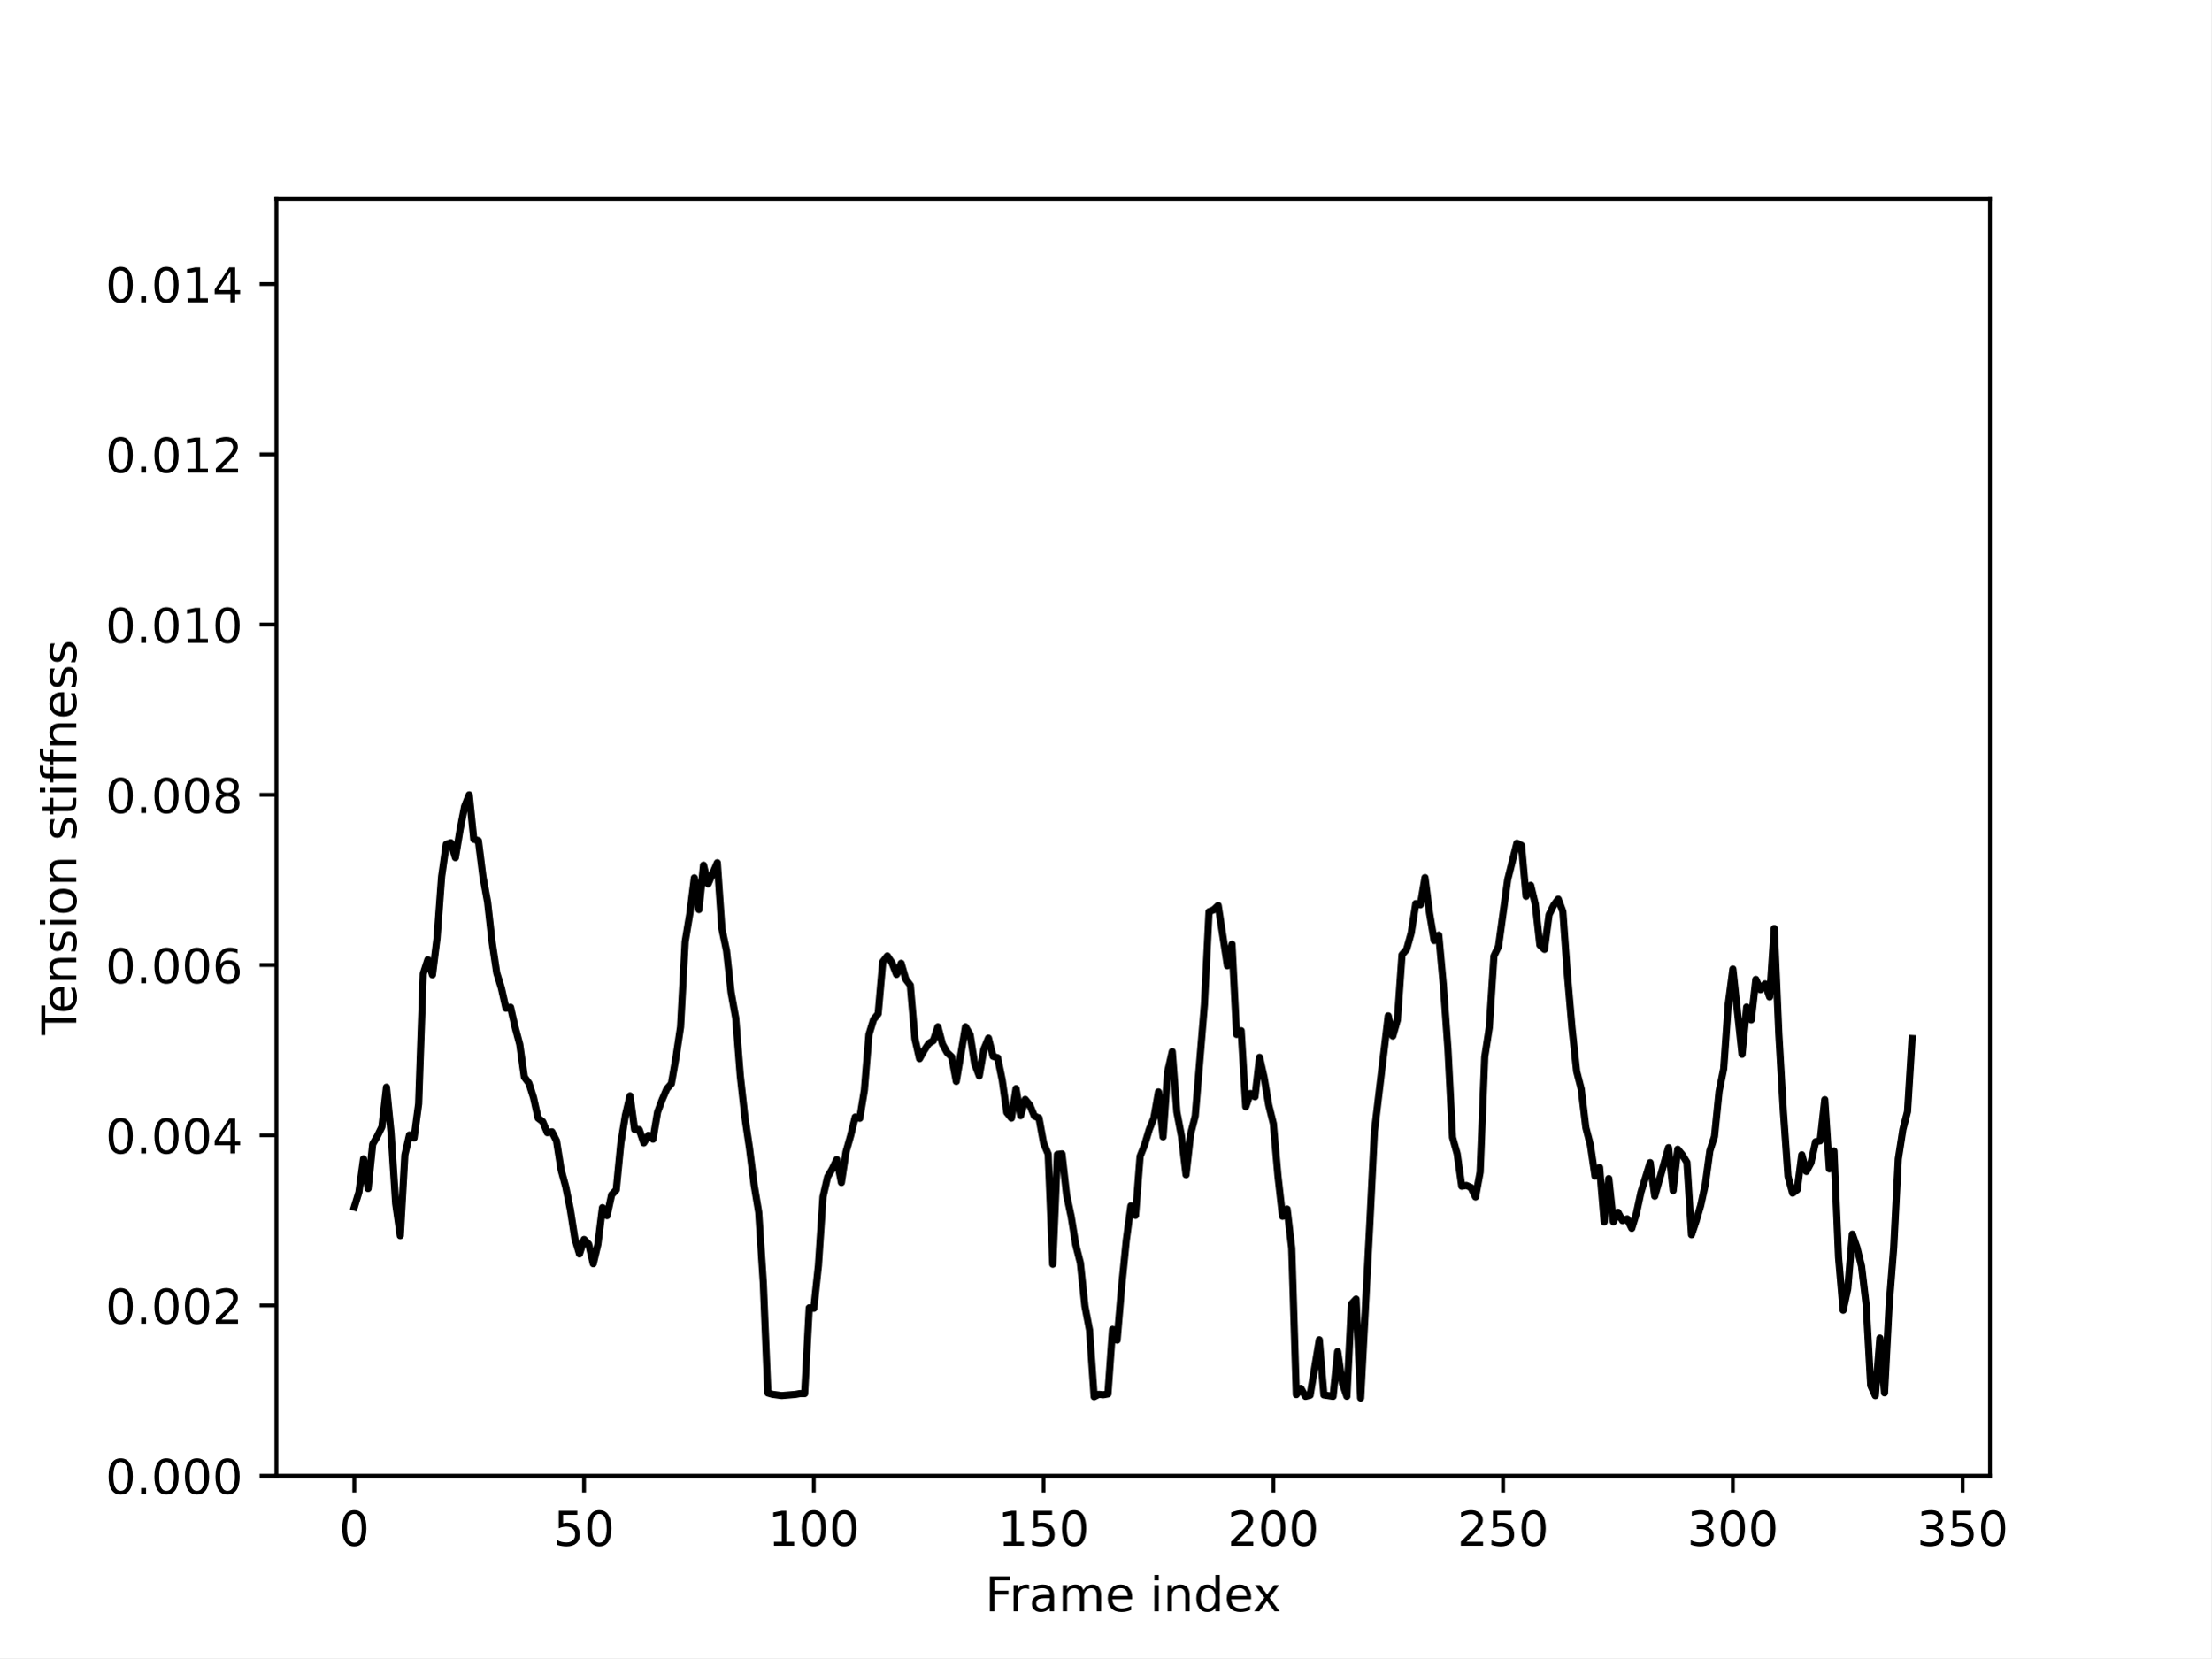
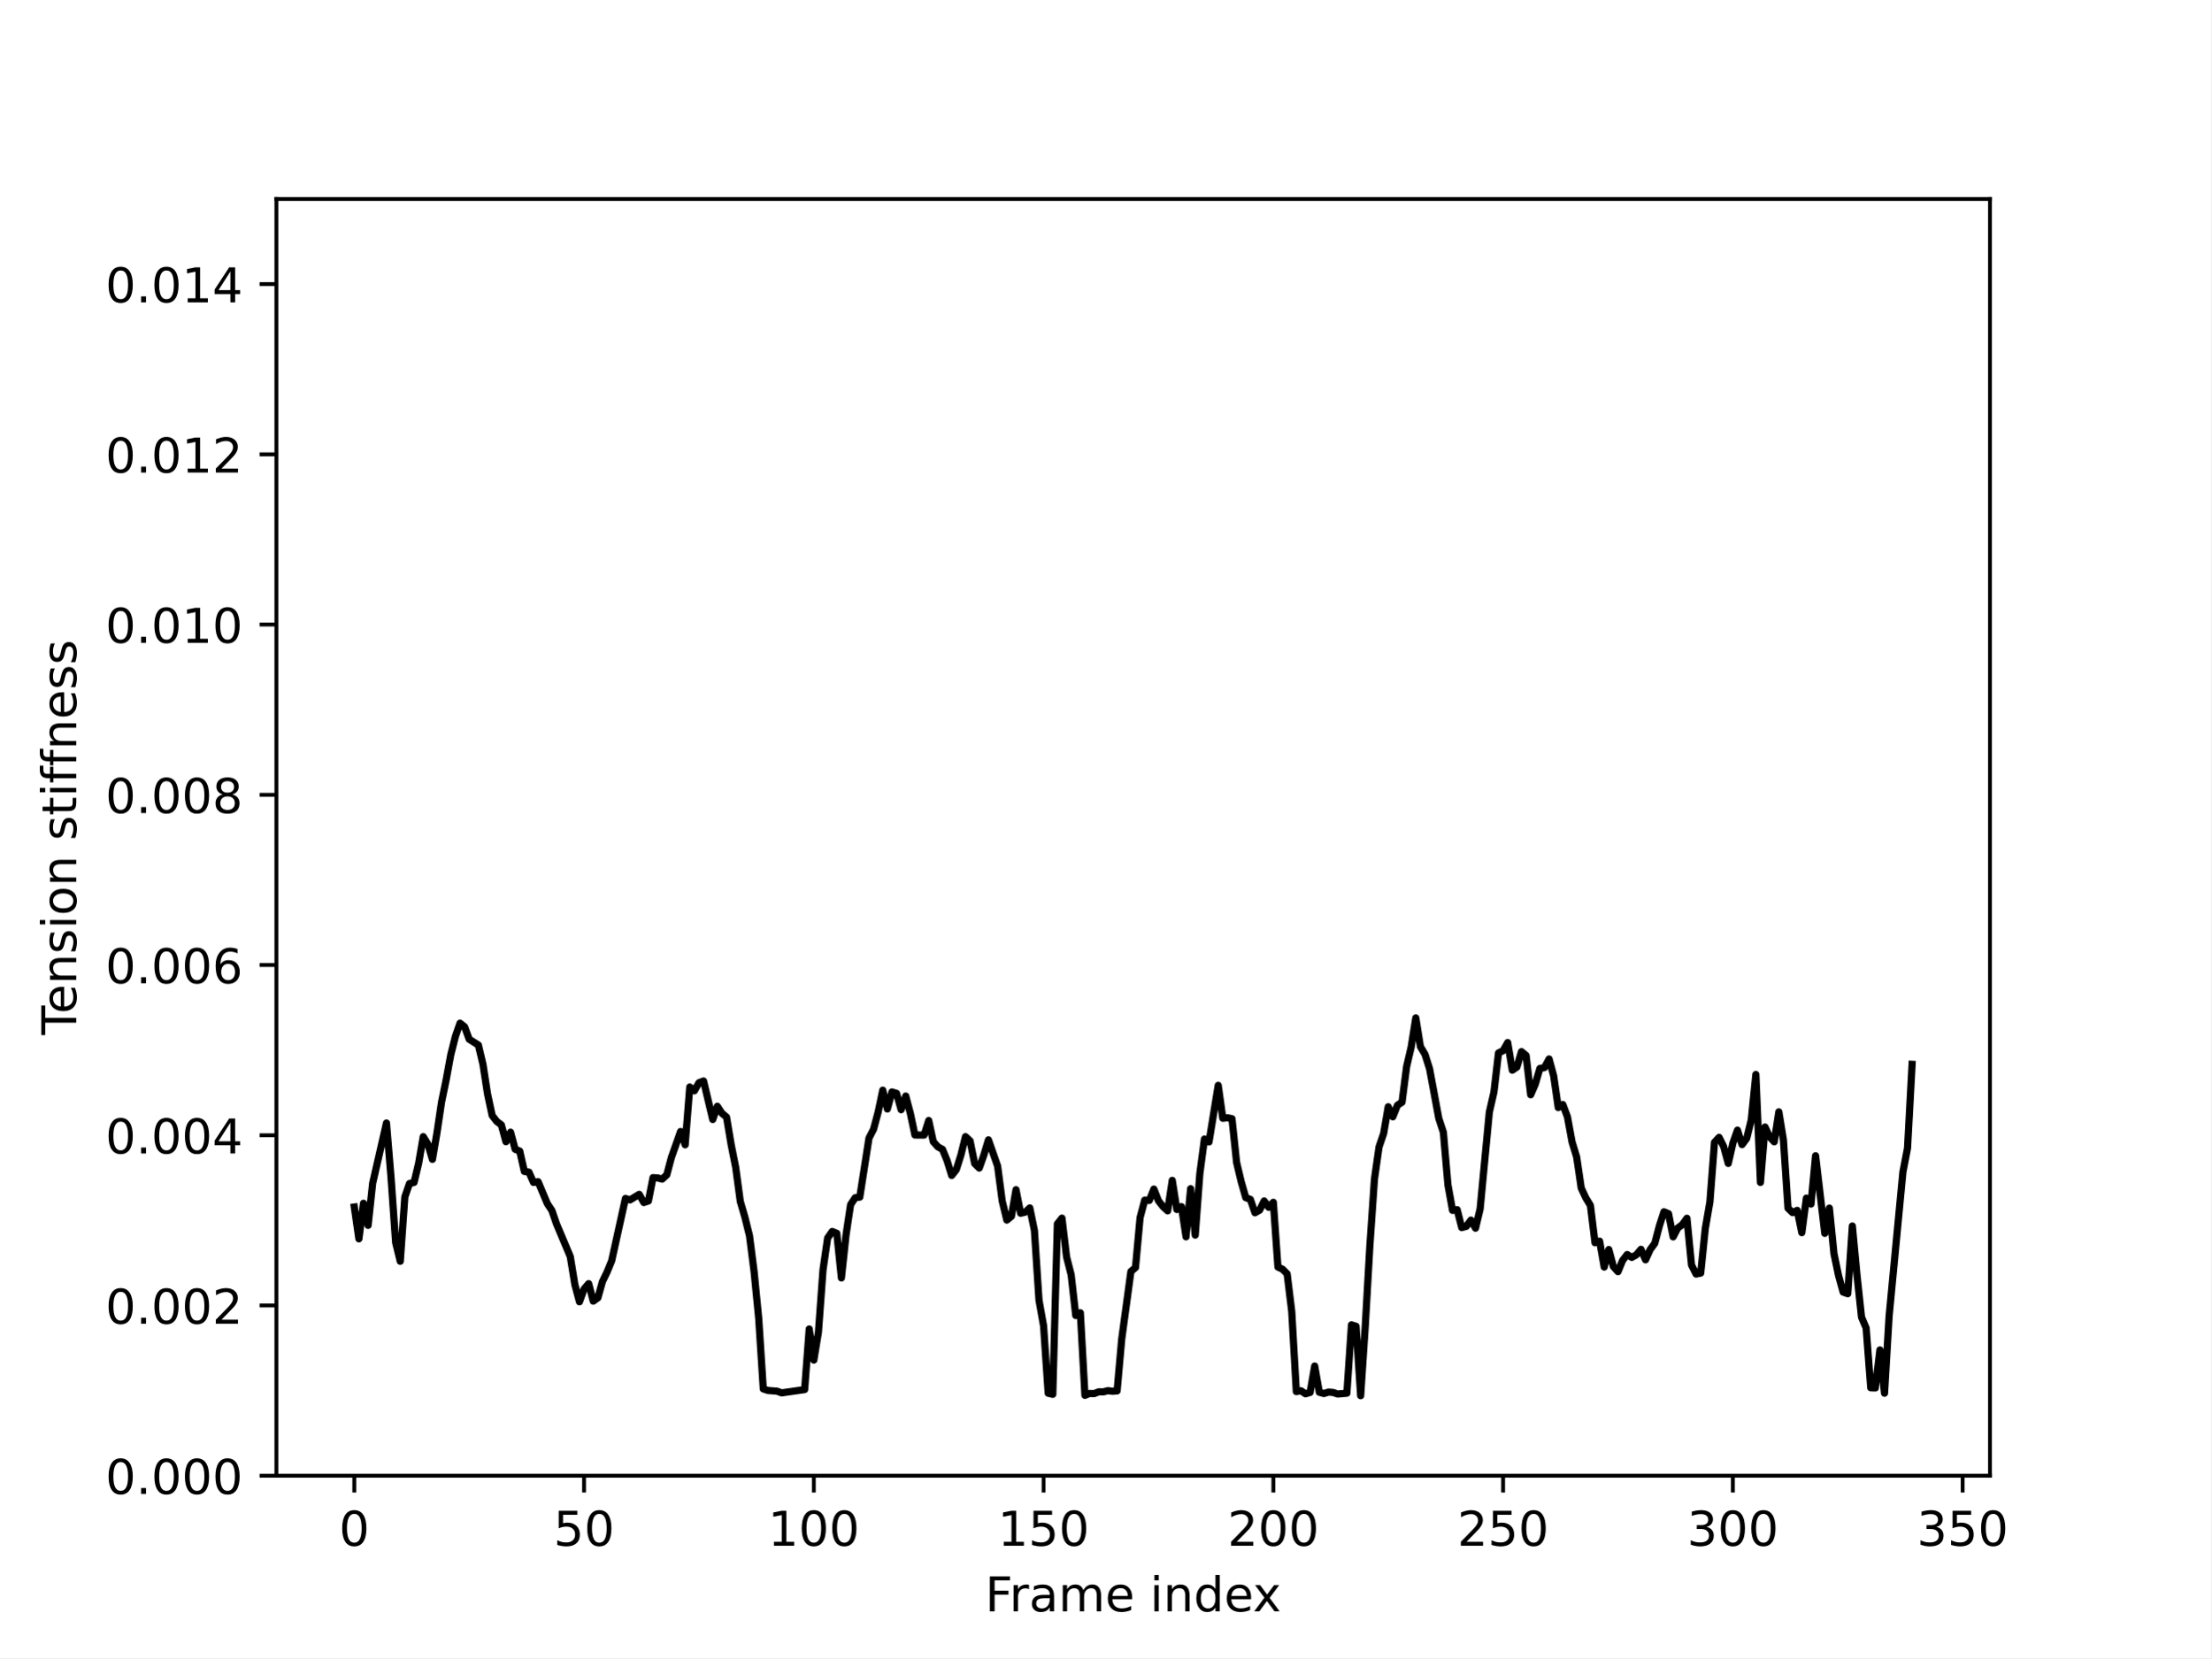
<svg xmlns="http://www.w3.org/2000/svg" xmlns:xlink="http://www.w3.org/1999/xlink" width="460.8pt" height="345.6pt" viewBox="0 0 460.8 345.6" version="1.1">
  <defs>
    <style type="text/css">*{stroke-linejoin: round; stroke-linecap: butt}</style>
  </defs>
  <g id="figure_1">
    <g id="patch_1">
      <path d="M 0 345.6  L 460.8 345.6  L 460.8 0  L 0 0  z " style="fill: #ffffff" />
    </g>
    <g id="axes_1">
      <g id="patch_2">
        <path d="M 57.6 307.584  L 414.72 307.584  L 414.72 41.472  L 57.6 41.472  z " style="fill: #ffffff" />
      </g>
      <g id="matplotlib.axis_1">
        <g id="xtick_1">
          <g id="line2d_1">
            <defs>
-               <path id="mab0a318842" d="M 0 0  L 0 3.5  " style="stroke: #000000; stroke-width: 0.8" />
+               <path id="m00208291cf" d="M 0 0  L 0 3.5  " style="stroke: #000000; stroke-width: 0.8" />
            </defs>
            <g>
-               <use xlink:href="#mab0a318842" x="73.833" y="307.584" style="stroke: #000000; stroke-width: 0.8" />
+               <use xlink:href="#m00208291cf" x="73.833" y="307.584" style="stroke: #000000; stroke-width: 0.8" />
            </g>
          </g>
          <g id="text_1">
            <g transform="translate(70.65148 322.1824) scale(0.1 -0.1)">
              <defs>
                <path id="DejaVuSans-30" d="M 2034 4250  Q 1547 4250 1301 3770  Q 1056 3291 1056 2328  Q 1056 1369 1301 889  Q 1547 409 2034 409  Q 2525 409 2770 889  Q 3016 1369 3016 2328  Q 3016 3291 2770 3770  Q 2525 4250 2034 4250  z M 2034 4750  Q 2819 4750 3233 4129  Q 3647 3509 3647 2328  Q 3647 1150 3233 529  Q 2819 -91 2034 -91  Q 1250 -91 836 529  Q 422 1150 422 2328  Q 422 3509 836 4129  Q 1250 4750 2034 4750  z " transform="scale(0.015625)" />
              </defs>
              <use xlink:href="#DejaVuSans-30" />
            </g>
          </g>
        </g>
        <g id="xtick_2">
          <g id="line2d_2">
            <g>
-               <use xlink:href="#mab0a318842" x="121.717" y="307.584" style="stroke: #000000; stroke-width: 0.8" />
+               <use xlink:href="#m00208291cf" x="121.717" y="307.584" style="stroke: #000000; stroke-width: 0.8" />
            </g>
          </g>
          <g id="text_2">
            <g transform="translate(115.3544 322.1824) scale(0.1 -0.1)">
              <defs>
                <path id="DejaVuSans-35" d="M 691 4666  L 3169 4666  L 3169 4134  L 1269 4134  L 1269 2991  Q 1406 3038 1543 3061  Q 1681 3084 1819 3084  Q 2600 3084 3056 2656  Q 3513 2228 3513 1497  Q 3513 744 3044 326  Q 2575 -91 1722 -91  Q 1428 -91 1123 -41  Q 819 9 494 109  L 494 744  Q 775 591 1075 516  Q 1375 441 1709 441  Q 2250 441 2565 725  Q 2881 1009 2881 1497  Q 2881 1984 2565 2268  Q 2250 2553 1709 2553  Q 1456 2553 1204 2497  Q 953 2441 691 2322  L 691 4666  z " transform="scale(0.015625)" />
              </defs>
              <use xlink:href="#DejaVuSans-35" />
              <use xlink:href="#DejaVuSans-30" x="63.623" />
            </g>
          </g>
        </g>
        <g id="xtick_3">
          <g id="line2d_3">
            <g>
-               <use xlink:href="#mab0a318842" x="169.601" y="307.584" style="stroke: #000000; stroke-width: 0.8" />
+               <use xlink:href="#m00208291cf" x="169.601" y="307.584" style="stroke: #000000; stroke-width: 0.8" />
            </g>
          </g>
          <g id="text_3">
            <g transform="translate(160.0573 322.1824) scale(0.1 -0.1)">
              <defs>
                <path id="DejaVuSans-31" d="M 794 531  L 1825 531  L 1825 4091  L 703 3866  L 703 4441  L 1819 4666  L 2450 4666  L 2450 531  L 3481 531  L 3481 0  L 794 0  L 794 531  z " transform="scale(0.015625)" />
              </defs>
              <use xlink:href="#DejaVuSans-31" />
              <use xlink:href="#DejaVuSans-30" x="63.623" />
              <use xlink:href="#DejaVuSans-30" x="127.246" />
            </g>
          </g>
        </g>
        <g id="xtick_4">
          <g id="line2d_4">
            <g>
-               <use xlink:href="#mab0a318842" x="217.485" y="307.584" style="stroke: #000000; stroke-width: 0.8" />
+               <use xlink:href="#m00208291cf" x="217.485" y="307.584" style="stroke: #000000; stroke-width: 0.8" />
            </g>
          </g>
          <g id="text_4">
            <g transform="translate(207.9414 322.1824) scale(0.1 -0.1)">
              <use xlink:href="#DejaVuSans-31" />
              <use xlink:href="#DejaVuSans-35" x="63.623" />
              <use xlink:href="#DejaVuSans-30" x="127.246" />
            </g>
          </g>
        </g>
        <g id="xtick_5">
          <g id="line2d_5">
            <g>
-               <use xlink:href="#mab0a318842" x="265.369" y="307.584" style="stroke: #000000; stroke-width: 0.8" />
+               <use xlink:href="#m00208291cf" x="265.369" y="307.584" style="stroke: #000000; stroke-width: 0.8" />
            </g>
          </g>
          <g id="text_5">
            <g transform="translate(255.8256 322.1824) scale(0.1 -0.1)">
              <defs>
                <path id="DejaVuSans-32" d="M 1228 531  L 3431 531  L 3431 0  L 469 0  L 469 531  Q 828 903 1448 1529  Q 2069 2156 2228 2338  Q 2531 2678 2651 2914  Q 2772 3150 2772 3378  Q 2772 3750 2511 3984  Q 2250 4219 1831 4219  Q 1534 4219 1204 4116  Q 875 4013 500 3803  L 500 4441  Q 881 4594 1212 4672  Q 1544 4750 1819 4750  Q 2544 4750 2975 4387  Q 3406 4025 3406 3419  Q 3406 3131 3298 2873  Q 3191 2616 2906 2266  Q 2828 2175 2409 1742  Q 1991 1309 1228 531  z " transform="scale(0.015625)" />
              </defs>
              <use xlink:href="#DejaVuSans-32" />
              <use xlink:href="#DejaVuSans-30" x="63.623" />
              <use xlink:href="#DejaVuSans-30" x="127.246" />
            </g>
          </g>
        </g>
        <g id="xtick_6">
          <g id="line2d_6">
            <g>
-               <use xlink:href="#mab0a318842" x="313.253" y="307.584" style="stroke: #000000; stroke-width: 0.8" />
+               <use xlink:href="#m00208291cf" x="313.253" y="307.584" style="stroke: #000000; stroke-width: 0.8" />
            </g>
          </g>
          <g id="text_6">
            <g transform="translate(303.7097 322.1824) scale(0.1 -0.1)">
              <use xlink:href="#DejaVuSans-32" />
              <use xlink:href="#DejaVuSans-35" x="63.623" />
              <use xlink:href="#DejaVuSans-30" x="127.246" />
            </g>
          </g>
        </g>
        <g id="xtick_7">
          <g id="line2d_7">
            <g>
-               <use xlink:href="#mab0a318842" x="361.138" y="307.584" style="stroke: #000000; stroke-width: 0.8" />
+               <use xlink:href="#m00208291cf" x="361.138" y="307.584" style="stroke: #000000; stroke-width: 0.8" />
            </g>
          </g>
          <g id="text_7">
            <g transform="translate(351.5939 322.1824) scale(0.1 -0.1)">
              <defs>
                <path id="DejaVuSans-33" d="M 2597 2516  Q 3050 2419 3304 2112  Q 3559 1806 3559 1356  Q 3559 666 3084 287  Q 2609 -91 1734 -91  Q 1441 -91 1130 -33  Q 819 25 488 141  L 488 750  Q 750 597 1062 519  Q 1375 441 1716 441  Q 2309 441 2620 675  Q 2931 909 2931 1356  Q 2931 1769 2642 2001  Q 2353 2234 1838 2234  L 1294 2234  L 1294 2753  L 1863 2753  Q 2328 2753 2575 2939  Q 2822 3125 2822 3475  Q 2822 3834 2567 4026  Q 2313 4219 1838 4219  Q 1578 4219 1281 4162  Q 984 4106 628 3988  L 628 4550  Q 988 4650 1302 4700  Q 1616 4750 1894 4750  Q 2613 4750 3031 4423  Q 3450 4097 3450 3541  Q 3450 3153 3228 2886  Q 3006 2619 2597 2516  z " transform="scale(0.015625)" />
              </defs>
              <use xlink:href="#DejaVuSans-33" />
              <use xlink:href="#DejaVuSans-30" x="63.623" />
              <use xlink:href="#DejaVuSans-30" x="127.246" />
            </g>
          </g>
        </g>
        <g id="xtick_8">
          <g id="line2d_8">
            <g>
-               <use xlink:href="#mab0a318842" x="409.022" y="307.584" style="stroke: #000000; stroke-width: 0.8" />
+               <use xlink:href="#m00208291cf" x="409.022" y="307.584" style="stroke: #000000; stroke-width: 0.8" />
            </g>
          </g>
          <g id="text_8">
            <g transform="translate(399.478 322.1824) scale(0.1 -0.1)">
              <use xlink:href="#DejaVuSans-33" />
              <use xlink:href="#DejaVuSans-35" x="63.623" />
              <use xlink:href="#DejaVuSans-30" x="127.246" />
            </g>
          </g>
        </g>
        <g id="text_9">
          <g transform="translate(205.3108 335.8606) scale(0.1 -0.1)">
            <defs>
              <path id="DejaVuSans-46" d="M 628 4666  L 3309 4666  L 3309 4134  L 1259 4134  L 1259 2759  L 3109 2759  L 3109 2228  L 1259 2228  L 1259 0  L 628 0  L 628 4666  z " transform="scale(0.015625)" />
              <path id="DejaVuSans-72" d="M 2631 2963  Q 2534 3019 2420 3045  Q 2306 3072 2169 3072  Q 1681 3072 1420 2755  Q 1159 2438 1159 1844  L 1159 0  L 581 0  L 581 3500  L 1159 3500  L 1159 2956  Q 1341 3275 1631 3429  Q 1922 3584 2338 3584  Q 2397 3584 2469 3576  Q 2541 3569 2628 3553  L 2631 2963  z " transform="scale(0.015625)" />
              <path id="DejaVuSans-61" d="M 2194 1759  Q 1497 1759 1228 1600  Q 959 1441 959 1056  Q 959 750 1161 570  Q 1363 391 1709 391  Q 2188 391 2477 730  Q 2766 1069 2766 1631  L 2766 1759  L 2194 1759  z M 3341 1997  L 3341 0  L 2766 0  L 2766 531  Q 2569 213 2275 61  Q 1981 -91 1556 -91  Q 1019 -91 701 211  Q 384 513 384 1019  Q 384 1609 779 1909  Q 1175 2209 1959 2209  L 2766 2209  L 2766 2266  Q 2766 2663 2505 2880  Q 2244 3097 1772 3097  Q 1472 3097 1187 3025  Q 903 2953 641 2809  L 641 3341  Q 956 3463 1253 3523  Q 1550 3584 1831 3584  Q 2591 3584 2966 3190  Q 3341 2797 3341 1997  z " transform="scale(0.015625)" />
              <path id="DejaVuSans-6d" d="M 3328 2828  Q 3544 3216 3844 3400  Q 4144 3584 4550 3584  Q 5097 3584 5394 3201  Q 5691 2819 5691 2113  L 5691 0  L 5113 0  L 5113 2094  Q 5113 2597 4934 2840  Q 4756 3084 4391 3084  Q 3944 3084 3684 2787  Q 3425 2491 3425 1978  L 3425 0  L 2847 0  L 2847 2094  Q 2847 2600 2669 2842  Q 2491 3084 2119 3084  Q 1678 3084 1418 2786  Q 1159 2488 1159 1978  L 1159 0  L 581 0  L 581 3500  L 1159 3500  L 1159 2956  Q 1356 3278 1631 3431  Q 1906 3584 2284 3584  Q 2666 3584 2933 3390  Q 3200 3197 3328 2828  z " transform="scale(0.015625)" />
              <path id="DejaVuSans-65" d="M 3597 1894  L 3597 1613  L 953 1613  Q 991 1019 1311 708  Q 1631 397 2203 397  Q 2534 397 2845 478  Q 3156 559 3463 722  L 3463 178  Q 3153 47 2828 -22  Q 2503 -91 2169 -91  Q 1331 -91 842 396  Q 353 884 353 1716  Q 353 2575 817 3079  Q 1281 3584 2069 3584  Q 2775 3584 3186 3129  Q 3597 2675 3597 1894  z M 3022 2063  Q 3016 2534 2758 2815  Q 2500 3097 2075 3097  Q 1594 3097 1305 2825  Q 1016 2553 972 2059  L 3022 2063  z " transform="scale(0.015625)" />
              <path id="DejaVuSans-20" transform="scale(0.015625)" />
              <path id="DejaVuSans-69" d="M 603 3500  L 1178 3500  L 1178 0  L 603 0  L 603 3500  z M 603 4863  L 1178 4863  L 1178 4134  L 603 4134  L 603 4863  z " transform="scale(0.015625)" />
              <path id="DejaVuSans-6e" d="M 3513 2113  L 3513 0  L 2938 0  L 2938 2094  Q 2938 2591 2744 2837  Q 2550 3084 2163 3084  Q 1697 3084 1428 2787  Q 1159 2491 1159 1978  L 1159 0  L 581 0  L 581 3500  L 1159 3500  L 1159 2956  Q 1366 3272 1645 3428  Q 1925 3584 2291 3584  Q 2894 3584 3203 3211  Q 3513 2838 3513 2113  z " transform="scale(0.015625)" />
              <path id="DejaVuSans-64" d="M 2906 2969  L 2906 4863  L 3481 4863  L 3481 0  L 2906 0  L 2906 525  Q 2725 213 2448 61  Q 2172 -91 1784 -91  Q 1150 -91 751 415  Q 353 922 353 1747  Q 353 2572 751 3078  Q 1150 3584 1784 3584  Q 2172 3584 2448 3432  Q 2725 3281 2906 2969  z M 947 1747  Q 947 1113 1208 752  Q 1469 391 1925 391  Q 2381 391 2643 752  Q 2906 1113 2906 1747  Q 2906 2381 2643 2742  Q 2381 3103 1925 3103  Q 1469 3103 1208 2742  Q 947 2381 947 1747  z " transform="scale(0.015625)" />
              <path id="DejaVuSans-78" d="M 3513 3500  L 2247 1797  L 3578 0  L 2900 0  L 1881 1375  L 863 0  L 184 0  L 1544 1831  L 300 3500  L 978 3500  L 1906 2253  L 2834 3500  L 3513 3500  z " transform="scale(0.015625)" />
            </defs>
            <use xlink:href="#DejaVuSans-46" />
            <use xlink:href="#DejaVuSans-72" x="50.27" />
            <use xlink:href="#DejaVuSans-61" x="91.383" />
            <use xlink:href="#DejaVuSans-6d" x="152.662" />
            <use xlink:href="#DejaVuSans-65" x="250.074" />
            <use xlink:href="#DejaVuSans-20" x="311.598" />
            <use xlink:href="#DejaVuSans-69" x="343.385" />
            <use xlink:href="#DejaVuSans-6e" x="371.168" />
            <use xlink:href="#DejaVuSans-64" x="434.547" />
            <use xlink:href="#DejaVuSans-65" x="498.023" />
            <use xlink:href="#DejaVuSans-78" x="557.797" />
          </g>
        </g>
      </g>
      <g id="matplotlib.axis_2">
        <g id="ytick_1">
          <g id="line2d_9">
            <defs>
-               <path id="m037086d3d6" d="M 0 0  L -3.5 0  " style="stroke: #000000; stroke-width: 0.8" />
+               <path id="mef0ccc3646" d="M 0 0  L -3.5 0  " style="stroke: #000000; stroke-width: 0.8" />
            </defs>
            <g>
-               <use xlink:href="#m037086d3d6" x="57.6" y="307.584" style="stroke: #000000; stroke-width: 0.8" />
+               <use xlink:href="#mef0ccc3646" x="57.6" y="307.584" style="stroke: #000000; stroke-width: 0.8" />
            </g>
          </g>
          <g id="text_10">
            <g transform="translate(21.97188 311.3832) scale(0.1 -0.1)">
              <defs>
                <path id="DejaVuSans-2e" d="M 684 794  L 1344 794  L 1344 0  L 684 0  L 684 794  z " transform="scale(0.015625)" />
              </defs>
              <use xlink:href="#DejaVuSans-30" />
              <use xlink:href="#DejaVuSans-2e" x="63.623" />
              <use xlink:href="#DejaVuSans-30" x="95.41" />
              <use xlink:href="#DejaVuSans-30" x="159.033" />
              <use xlink:href="#DejaVuSans-30" x="222.656" />
            </g>
          </g>
        </g>
        <g id="ytick_2">
          <g id="line2d_10">
            <g>
-               <use xlink:href="#m037086d3d6" x="57.6" y="272.102" style="stroke: #000000; stroke-width: 0.8" />
+               <use xlink:href="#mef0ccc3646" x="57.6" y="272.102" style="stroke: #000000; stroke-width: 0.8" />
            </g>
          </g>
          <g id="text_11">
            <g transform="translate(21.97188 275.9016) scale(0.1 -0.1)">
              <use xlink:href="#DejaVuSans-30" />
              <use xlink:href="#DejaVuSans-2e" x="63.623" />
              <use xlink:href="#DejaVuSans-30" x="95.41" />
              <use xlink:href="#DejaVuSans-30" x="159.033" />
              <use xlink:href="#DejaVuSans-32" x="222.656" />
            </g>
          </g>
        </g>
        <g id="ytick_3">
          <g id="line2d_11">
            <g>
-               <use xlink:href="#m037086d3d6" x="57.6" y="236.621" style="stroke: #000000; stroke-width: 0.8" />
+               <use xlink:href="#mef0ccc3646" x="57.6" y="236.621" style="stroke: #000000; stroke-width: 0.8" />
            </g>
          </g>
          <g id="text_12">
            <g transform="translate(21.97188 240.42) scale(0.1 -0.1)">
              <defs>
                <path id="DejaVuSans-34" d="M 2419 4116  L 825 1625  L 2419 1625  L 2419 4116  z M 2253 4666  L 3047 4666  L 3047 1625  L 3713 1625  L 3713 1100  L 3047 1100  L 3047 0  L 2419 0  L 2419 1100  L 313 1100  L 313 1709  L 2253 4666  z " transform="scale(0.015625)" />
              </defs>
              <use xlink:href="#DejaVuSans-30" />
              <use xlink:href="#DejaVuSans-2e" x="63.623" />
              <use xlink:href="#DejaVuSans-30" x="95.41" />
              <use xlink:href="#DejaVuSans-30" x="159.033" />
              <use xlink:href="#DejaVuSans-34" x="222.656" />
            </g>
          </g>
        </g>
        <g id="ytick_4">
          <g id="line2d_12">
            <g>
-               <use xlink:href="#m037086d3d6" x="57.6" y="201.139" style="stroke: #000000; stroke-width: 0.8" />
+               <use xlink:href="#mef0ccc3646" x="57.6" y="201.139" style="stroke: #000000; stroke-width: 0.8" />
            </g>
          </g>
          <g id="text_13">
            <g transform="translate(21.97188 204.9384) scale(0.1 -0.1)">
              <defs>
                <path id="DejaVuSans-36" d="M 2113 2584  Q 1688 2584 1439 2293  Q 1191 2003 1191 1497  Q 1191 994 1439 701  Q 1688 409 2113 409  Q 2538 409 2786 701  Q 3034 994 3034 1497  Q 3034 2003 2786 2293  Q 2538 2584 2113 2584  z M 3366 4563  L 3366 3988  Q 3128 4100 2886 4159  Q 2644 4219 2406 4219  Q 1781 4219 1451 3797  Q 1122 3375 1075 2522  Q 1259 2794 1537 2939  Q 1816 3084 2150 3084  Q 2853 3084 3261 2657  Q 3669 2231 3669 1497  Q 3669 778 3244 343  Q 2819 -91 2113 -91  Q 1303 -91 875 529  Q 447 1150 447 2328  Q 447 3434 972 4092  Q 1497 4750 2381 4750  Q 2619 4750 2861 4703  Q 3103 4656 3366 4563  z " transform="scale(0.015625)" />
              </defs>
              <use xlink:href="#DejaVuSans-30" />
              <use xlink:href="#DejaVuSans-2e" x="63.623" />
              <use xlink:href="#DejaVuSans-30" x="95.41" />
              <use xlink:href="#DejaVuSans-30" x="159.033" />
              <use xlink:href="#DejaVuSans-36" x="222.656" />
            </g>
          </g>
        </g>
        <g id="ytick_5">
          <g id="line2d_13">
            <g>
-               <use xlink:href="#m037086d3d6" x="57.6" y="165.658" style="stroke: #000000; stroke-width: 0.8" />
+               <use xlink:href="#mef0ccc3646" x="57.6" y="165.658" style="stroke: #000000; stroke-width: 0.8" />
            </g>
          </g>
          <g id="text_14">
            <g transform="translate(21.97188 169.4568) scale(0.1 -0.1)">
              <defs>
                <path id="DejaVuSans-38" d="M 2034 2216  Q 1584 2216 1326 1975  Q 1069 1734 1069 1313  Q 1069 891 1326 650  Q 1584 409 2034 409  Q 2484 409 2743 651  Q 3003 894 3003 1313  Q 3003 1734 2745 1975  Q 2488 2216 2034 2216  z M 1403 2484  Q 997 2584 770 2862  Q 544 3141 544 3541  Q 544 4100 942 4425  Q 1341 4750 2034 4750  Q 2731 4750 3128 4425  Q 3525 4100 3525 3541  Q 3525 3141 3298 2862  Q 3072 2584 2669 2484  Q 3125 2378 3379 2068  Q 3634 1759 3634 1313  Q 3634 634 3220 271  Q 2806 -91 2034 -91  Q 1263 -91 848 271  Q 434 634 434 1313  Q 434 1759 690 2068  Q 947 2378 1403 2484  z M 1172 3481  Q 1172 3119 1398 2916  Q 1625 2713 2034 2713  Q 2441 2713 2670 2916  Q 2900 3119 2900 3481  Q 2900 3844 2670 4047  Q 2441 4250 2034 4250  Q 1625 4250 1398 4047  Q 1172 3844 1172 3481  z " transform="scale(0.015625)" />
              </defs>
              <use xlink:href="#DejaVuSans-30" />
              <use xlink:href="#DejaVuSans-2e" x="63.623" />
              <use xlink:href="#DejaVuSans-30" x="95.41" />
              <use xlink:href="#DejaVuSans-30" x="159.033" />
              <use xlink:href="#DejaVuSans-38" x="222.656" />
            </g>
          </g>
        </g>
        <g id="ytick_6">
          <g id="line2d_14">
            <g>
-               <use xlink:href="#m037086d3d6" x="57.6" y="130.176" style="stroke: #000000; stroke-width: 0.8" />
+               <use xlink:href="#mef0ccc3646" x="57.6" y="130.176" style="stroke: #000000; stroke-width: 0.8" />
            </g>
          </g>
          <g id="text_15">
            <g transform="translate(21.97188 133.9752) scale(0.1 -0.1)">
              <use xlink:href="#DejaVuSans-30" />
              <use xlink:href="#DejaVuSans-2e" x="63.623" />
              <use xlink:href="#DejaVuSans-30" x="95.41" />
              <use xlink:href="#DejaVuSans-31" x="159.033" />
              <use xlink:href="#DejaVuSans-30" x="222.656" />
            </g>
          </g>
        </g>
        <g id="ytick_7">
          <g id="line2d_15">
            <g>
-               <use xlink:href="#m037086d3d6" x="57.6" y="94.694" style="stroke: #000000; stroke-width: 0.8" />
+               <use xlink:href="#mef0ccc3646" x="57.6" y="94.694" style="stroke: #000000; stroke-width: 0.8" />
            </g>
          </g>
          <g id="text_16">
            <g transform="translate(21.97188 98.49362) scale(0.1 -0.1)">
              <use xlink:href="#DejaVuSans-30" />
              <use xlink:href="#DejaVuSans-2e" x="63.623" />
              <use xlink:href="#DejaVuSans-30" x="95.41" />
              <use xlink:href="#DejaVuSans-31" x="159.033" />
              <use xlink:href="#DejaVuSans-32" x="222.656" />
            </g>
          </g>
        </g>
        <g id="ytick_8">
          <g id="line2d_16">
            <g>
-               <use xlink:href="#m037086d3d6" x="57.6" y="59.213" style="stroke: #000000; stroke-width: 0.8" />
+               <use xlink:href="#mef0ccc3646" x="57.6" y="59.213" style="stroke: #000000; stroke-width: 0.8" />
            </g>
          </g>
          <g id="text_17">
            <g transform="translate(21.97188 63.01202) scale(0.1 -0.1)">
              <use xlink:href="#DejaVuSans-30" />
              <use xlink:href="#DejaVuSans-2e" x="63.623" />
              <use xlink:href="#DejaVuSans-30" x="95.41" />
              <use xlink:href="#DejaVuSans-31" x="159.033" />
              <use xlink:href="#DejaVuSans-34" x="222.656" />
            </g>
          </g>
        </g>
        <g id="text_18">
          <g transform="translate(15.89219 215.7171) rotate(-90) scale(0.1 -0.1)">
            <defs>
              <path id="DejaVuSans-54" d="M -19 4666  L 3928 4666  L 3928 4134  L 2272 4134  L 2272 0  L 1638 0  L 1638 4134  L -19 4134  L -19 4666  z " transform="scale(0.015625)" />
              <path id="DejaVuSans-73" d="M 2834 3397  L 2834 2853  Q 2591 2978 2328 3040  Q 2066 3103 1784 3103  Q 1356 3103 1142 2972  Q 928 2841 928 2578  Q 928 2378 1081 2264  Q 1234 2150 1697 2047  L 1894 2003  Q 2506 1872 2764 1633  Q 3022 1394 3022 966  Q 3022 478 2636 193  Q 2250 -91 1575 -91  Q 1294 -91 989 -36  Q 684 19 347 128  L 347 722  Q 666 556 975 473  Q 1284 391 1588 391  Q 1994 391 2212 530  Q 2431 669 2431 922  Q 2431 1156 2273 1281  Q 2116 1406 1581 1522  L 1381 1569  Q 847 1681 609 1914  Q 372 2147 372 2553  Q 372 3047 722 3315  Q 1072 3584 1716 3584  Q 2034 3584 2315 3537  Q 2597 3491 2834 3397  z " transform="scale(0.015625)" />
              <path id="DejaVuSans-6f" d="M 1959 3097  Q 1497 3097 1228 2736  Q 959 2375 959 1747  Q 959 1119 1226 758  Q 1494 397 1959 397  Q 2419 397 2687 759  Q 2956 1122 2956 1747  Q 2956 2369 2687 2733  Q 2419 3097 1959 3097  z M 1959 3584  Q 2709 3584 3137 3096  Q 3566 2609 3566 1747  Q 3566 888 3137 398  Q 2709 -91 1959 -91  Q 1206 -91 779 398  Q 353 888 353 1747  Q 353 2609 779 3096  Q 1206 3584 1959 3584  z " transform="scale(0.015625)" />
              <path id="DejaVuSans-74" d="M 1172 4494  L 1172 3500  L 2356 3500  L 2356 3053  L 1172 3053  L 1172 1153  Q 1172 725 1289 603  Q 1406 481 1766 481  L 2356 481  L 2356 0  L 1766 0  Q 1100 0 847 248  Q 594 497 594 1153  L 594 3053  L 172 3053  L 172 3500  L 594 3500  L 594 4494  L 1172 4494  z " transform="scale(0.015625)" />
              <path id="DejaVuSans-66" d="M 2375 4863  L 2375 4384  L 1825 4384  Q 1516 4384 1395 4259  Q 1275 4134 1275 3809  L 1275 3500  L 2222 3500  L 2222 3053  L 1275 3053  L 1275 0  L 697 0  L 697 3053  L 147 3053  L 147 3500  L 697 3500  L 697 3744  Q 697 4328 969 4595  Q 1241 4863 1831 4863  L 2375 4863  z " transform="scale(0.015625)" />
            </defs>
            <use xlink:href="#DejaVuSans-54" />
            <use xlink:href="#DejaVuSans-65" x="44.084" />
            <use xlink:href="#DejaVuSans-6e" x="105.607" />
            <use xlink:href="#DejaVuSans-73" x="168.986" />
            <use xlink:href="#DejaVuSans-69" x="221.086" />
            <use xlink:href="#DejaVuSans-6f" x="248.869" />
            <use xlink:href="#DejaVuSans-6e" x="310.051" />
            <use xlink:href="#DejaVuSans-20" x="373.43" />
            <use xlink:href="#DejaVuSans-73" x="405.217" />
            <use xlink:href="#DejaVuSans-74" x="457.316" />
            <use xlink:href="#DejaVuSans-69" x="496.525" />
            <use xlink:href="#DejaVuSans-66" x="524.309" />
            <use xlink:href="#DejaVuSans-66" x="559.514" />
            <use xlink:href="#DejaVuSans-6e" x="594.719" />
            <use xlink:href="#DejaVuSans-65" x="658.098" />
            <use xlink:href="#DejaVuSans-73" x="719.621" />
            <use xlink:href="#DejaVuSans-73" x="771.721" />
          </g>
        </g>
      </g>
      <g id="line2d_17">
-         <path d="M 0 0  " clip-path="url(#p7eeaeac4e2)" style="fill: none; stroke: #000000; stroke-width: 1.5; stroke-linecap: square" />
-       </g>
-       <g id="line2d_18">
-         <path d="M 73.833 251.588  L 74.79 248.5  L 75.748 241.55  L 76.706 247.733  L 77.663 238.477  L 78.621 236.821  L 79.579 234.884  L 80.537 226.615  L 81.494 236.169  L 82.452 250.872  L 83.41 257.554  L 84.367 240.735  L 85.325 236.577  L 86.283 237.179  L 87.24 230.079  L 88.198 202.951  L 89.156 200.033  L 90.113 203.198  L 91.071 195.553  L 92.029 182.693  L 92.986 175.995  L 93.944 175.655  L 94.902 178.762  L 95.859 173.014  L 96.817 168.081  L 97.775 165.68  L 98.732 174.92  L 99.69 175.221  L 100.648 182.794  L 101.606 188.01  L 102.563 196.476  L 103.521 202.82  L 104.479 205.935  L 105.436 210.147  L 106.394 209.95  L 107.352 214.135  L 108.309 217.673  L 109.267 224.495  L 110.225 225.778  L 111.182 228.775  L 112.14 233.046  L 113.098 233.778  L 114.055 236.078  L 115.013 235.903  L 115.971 237.786  L 116.928 243.821  L 117.886 247.335  L 118.844 252.038  L 119.802 258.186  L 120.759 261.355  L 121.717 258.349  L 122.675 259.328  L 123.632 263.402  L 124.59 259.362  L 125.548 251.718  L 126.505 253.385  L 127.463 249.026  L 128.421 248.018  L 129.378 238.279  L 130.336 232.427  L 131.294 228.429  L 132.251 235.417  L 133.209 235.451  L 134.167 238.215  L 135.124 236.645  L 136.082 237.439  L 137.04 231.77  L 137.997 229.202  L 138.955 226.974  L 139.913 225.871  L 140.871 220.397  L 141.828 214.05  L 142.786 196.273  L 143.744 190.533  L 144.701 182.977  L 145.659 189.581  L 146.617 180.335  L 147.574 184.229  L 149.49 179.827  L 150.447 193.59  L 151.405 198.149  L 152.363 206.87  L 153.32 212.171  L 154.278 224.269  L 155.236 232.87  L 156.193 239.319  L 157.151 246.916  L 158.109 252.647  L 159.067 267.32  L 160.024 290.351  L 160.982 290.627  L 162.897 290.889  L 165.77 290.645  L 166.728 290.471  L 167.686 290.476  L 168.643 272.599  L 169.601 272.695  L 170.559 263.768  L 171.516 249.451  L 172.474 245.293  L 173.432 243.654  L 174.389 241.682  L 175.347 246.48  L 176.305 240.095  L 177.262 236.74  L 178.22 232.831  L 179.178 233.08  L 180.136 227.229  L 181.093 215.617  L 182.051 212.5  L 183.009 211.302  L 183.966 200.482  L 184.924 199.249  L 185.882 200.667  L 186.839 203.109  L 187.797 200.788  L 188.755 204.097  L 189.712 205.369  L 190.67 216.522  L 191.628 220.672  L 192.585 218.952  L 193.543 217.499  L 194.501 216.916  L 195.458 214.032  L 196.416 217.654  L 197.374 219.39  L 198.332 220.287  L 199.289 225.398  L 201.205 214.033  L 202.162 215.629  L 203.12 221.739  L 204.078 224.244  L 205.035 218.697  L 205.993 216.387  L 206.951 220.168  L 207.908 220.482  L 208.866 225.139  L 209.824 231.875  L 210.781 233.045  L 211.739 226.913  L 212.697 232.538  L 213.654 229.164  L 214.612 230.352  L 215.57 232.634  L 216.527 233.024  L 217.485 238.261  L 218.443 240.553  L 219.401 263.507  L 220.358 240.625  L 221.316 240.502  L 222.274 249.01  L 223.231 253.541  L 224.189 259.472  L 225.147 263.223  L 226.104 272.267  L 227.062 277.243  L 228.02 291.127  L 228.977 290.632  L 229.935 290.722  L 230.893 290.546  L 231.85 277.096  L 232.808 279.327  L 233.766 268.019  L 234.723 258.492  L 235.681 251.344  L 236.639 253.332  L 237.597 241.026  L 238.554 238.585  L 239.512 235.401  L 240.47 233.011  L 241.427 227.6  L 242.385 236.955  L 243.343 223.381  L 244.3 219.184  L 245.258 231.768  L 246.216 236.778  L 247.173 244.859  L 248.131 236.352  L 249.089 232.61  L 251.004 209.393  L 251.962 190.037  L 252.919 189.629  L 253.877 188.731  L 255.793 201.289  L 256.75 196.803  L 257.708 215.603  L 258.666 214.844  L 259.623 230.672  L 260.581 227.93  L 261.539 228.595  L 262.496 220.382  L 263.454 224.624  L 264.412 230.351  L 265.369 234.189  L 266.327 245.098  L 267.285 253.518  L 268.242 252.017  L 269.2 260.153  L 270.158 290.689  L 271.115 289.398  L 272.073 291.055  L 273.031 290.814  L 274.946 279.269  L 275.904 290.761  L 277.819 291.056  L 278.777 281.708  L 279.735 288.26  L 280.692 291.047  L 281.65 271.815  L 282.608 270.784  L 283.565 291.392  L 285.481 254.908  L 286.438 235.798  L 289.311 211.745  L 290.269 215.942  L 291.227 212.576  L 292.184 199.003  L 293.142 197.89  L 294.1 194.475  L 295.058 188.331  L 296.015 188.589  L 296.973 182.927  L 297.931 190.36  L 298.888 196.038  L 299.846 194.914  L 300.804 205.364  L 301.761 218.728  L 302.719 237.081  L 303.677 240.48  L 304.634 247.247  L 305.592 247.079  L 306.55 247.506  L 307.507 249.482  L 308.465 244.307  L 309.423 220.295  L 310.38 214.116  L 311.338 199.283  L 312.296 197.257  L 314.211 183.323  L 316.127 175.758  L 317.084 176.214  L 318.042 186.815  L 319 184.532  L 319.957 188.445  L 320.915 196.977  L 321.873 197.876  L 322.83 190.652  L 323.788 188.702  L 324.746 187.411  L 325.703 189.983  L 326.661 203.292  L 327.619 214.343  L 328.576 223.296  L 329.534 227.004  L 330.492 235.012  L 331.449 238.67  L 332.407 245.154  L 333.365 243.335  L 334.323 254.677  L 335.28 245.664  L 336.238 254.659  L 337.196 252.678  L 338.153 254.432  L 339.111 254.057  L 340.069 256.024  L 341.026 252.937  L 341.984 248.49  L 343.899 242.331  L 344.857 249.319  L 347.73 239.207  L 348.688 248.166  L 349.645 239.536  L 350.603 240.688  L 351.561 242.272  L 352.518 257.363  L 353.476 254.514  L 354.434 251.249  L 355.392 246.881  L 356.349 239.85  L 357.307 236.897  L 358.265 227.499  L 359.222 222.772  L 360.18 209.27  L 361.138 201.981  L 363.053 219.762  L 364.011 209.903  L 364.968 212.575  L 365.926 204.148  L 366.884 206.283  L 367.841 205.08  L 368.799 207.798  L 369.757 193.528  L 370.714 215.543  L 371.672 231.844  L 372.63 245.189  L 373.588 248.689  L 374.545 247.982  L 375.503 240.701  L 376.461 244.164  L 377.418 242.365  L 378.376 237.986  L 379.334 237.776  L 380.291 229.213  L 381.249 243.623  L 382.207 239.903  L 383.164 262.097  L 384.122 273.093  L 385.08 268.622  L 386.037 257.246  L 386.995 260.002  L 387.953 263.915  L 388.91 271.875  L 389.868 288.782  L 390.826 290.907  L 391.783 278.906  L 392.741 290.318  L 393.699 272.15  L 394.657 260.031  L 395.614 241.543  L 396.572 235.403  L 397.53 231.707  L 398.487 216.475  L 398.487 216.475  " clip-path="url(#p7eeaeac4e2)" style="fill: none; stroke: #000000; stroke-width: 1.5; stroke-linecap: square" />
+         <path d="M 73.833 251.588  L 74.79 258.214  L 75.748 250.797  L 76.706 255.402  L 77.663 246.602  L 80.537 234.075  L 81.494 245.518  L 82.452 259.014  L 83.41 262.893  L 84.367 249.473  L 85.325 246.696  L 86.283 246.456  L 87.24 242.472  L 88.198 236.917  L 89.156 238.472  L 90.113 241.649  L 91.071 236.034  L 92.029 229.638  L 92.986 225.008  L 93.944 219.812  L 94.902 216.024  L 95.859 213.267  L 96.817 214.017  L 97.775 216.609  L 99.69 217.819  L 100.648 221.853  L 101.606 228.038  L 102.563 232.509  L 103.521 233.74  L 104.479 234.46  L 105.436 237.97  L 106.394 235.981  L 107.352 239.543  L 108.309 239.926  L 109.267 244.157  L 110.225 244.312  L 111.182 246.463  L 112.14 246.308  L 114.055 250.863  L 115.013 252.31  L 115.971 255.096  L 118.844 261.915  L 119.802 267.776  L 120.759 271.336  L 121.717 268.67  L 122.675 267.552  L 123.632 271.201  L 124.59 270.512  L 125.548 267.114  L 126.505 265.14  L 127.463 262.813  L 130.336 249.8  L 131.294 250.099  L 133.209 248.939  L 134.167 250.641  L 135.124 250.331  L 136.082 245.463  L 137.04 245.517  L 137.997 245.763  L 138.955 244.878  L 139.913 241.264  L 141.828 235.839  L 142.786 238.614  L 143.744 226.567  L 144.701 227.363  L 145.659 225.68  L 146.617 225.316  L 148.532 233.34  L 149.49 230.581  L 150.447 232.044  L 151.405 232.833  L 152.363 238.523  L 153.32 243.344  L 154.278 250.422  L 155.236 253.707  L 156.193 257.567  L 157.151 265.038  L 158.109 274.743  L 159.067 289.492  L 160.024 289.812  L 161.94 289.968  L 162.897 290.32  L 167.686 289.63  L 168.643 277.002  L 169.601 283.485  L 170.559 277.678  L 171.516 264.664  L 172.474 258.05  L 173.432 256.675  L 174.389 257.065  L 175.347 266.37  L 176.305 257.461  L 177.262 251.082  L 178.22 249.648  L 179.178 249.517  L 181.093 237.221  L 182.051 235.357  L 183.009 231.775  L 183.966 227.229  L 184.924 231.153  L 185.882 227.599  L 186.839 227.888  L 187.797 231.3  L 188.755 228.452  L 189.712 232.038  L 190.67 236.573  L 192.585 236.581  L 193.543 233.554  L 194.501 237.97  L 195.458 239.037  L 196.416 239.564  L 197.374 241.916  L 198.332 245.011  L 199.289 243.8  L 200.247 240.763  L 201.205 236.914  L 202.162 237.798  L 203.12 242.52  L 204.078 243.461  L 205.035 240.755  L 205.993 237.584  L 207.908 243.072  L 208.866 250.362  L 209.824 254.306  L 210.781 253.517  L 211.739 247.973  L 212.697 252.879  L 213.654 252.655  L 214.612 251.771  L 215.57 256.445  L 216.527 270.989  L 217.485 276.377  L 218.443 290.398  L 219.401 290.621  L 220.358 255.096  L 221.316 253.896  L 222.274 261.97  L 223.231 265.706  L 224.189 274.197  L 225.147 273.623  L 226.104 290.832  L 227.062 290.443  L 228.02 290.476  L 228.977 290.097  L 229.935 290.113  L 230.893 289.854  L 231.85 289.985  L 232.808 289.91  L 233.766 279.113  L 235.681 265.023  L 236.639 264.202  L 237.597 253.773  L 238.554 250.159  L 239.512 250.218  L 240.47 247.844  L 241.427 250.284  L 242.385 251.501  L 243.343 252.382  L 244.3 246.023  L 245.258 252.1  L 246.216 251.499  L 247.173 257.791  L 248.131 247.766  L 249.089 257.438  L 250.046 244.642  L 251.004 237.415  L 251.962 238.02  L 253.877 226.221  L 254.835 233.08  L 255.793 232.971  L 256.75 233.174  L 257.708 242.274  L 258.666 246.298  L 259.623 249.632  L 260.581 249.995  L 261.539 252.781  L 262.496 252.243  L 263.454 250.322  L 264.412 251.645  L 265.369 250.599  L 266.327 264.102  L 267.285 264.544  L 268.242 265.506  L 269.2 273.327  L 270.158 290.055  L 271.115 289.876  L 272.073 290.513  L 273.031 290.229  L 273.988 284.724  L 274.946 290.188  L 275.904 290.457  L 276.862 290.154  L 277.819 290.232  L 278.777 290.56  L 280.692 290.389  L 281.65 276.145  L 282.608 276.441  L 283.565 290.914  L 284.523 276.441  L 285.481 259.724  L 286.438 245.794  L 287.396 239.051  L 288.354 236.257  L 289.311 230.682  L 290.269 232.782  L 291.227 230.376  L 292.184 229.741  L 293.142 222.329  L 294.1 218.202  L 295.058 212.162  L 296.015 218.138  L 296.973 219.751  L 297.931 222.78  L 299.846 233.094  L 300.804 236.008  L 301.761 247.019  L 302.719 252.277  L 303.677 252.136  L 304.634 255.871  L 305.592 255.603  L 306.55 254.305  L 307.507 255.995  L 308.465 251.954  L 310.38 231.831  L 311.338 227.637  L 312.296 219.47  L 313.253 219.002  L 314.211 217.304  L 315.169 223.059  L 316.127 222.413  L 317.084 219.199  L 318.042 219.993  L 319 228.187  L 319.957 225.981  L 320.915 222.704  L 321.873 222.527  L 322.83 220.725  L 323.788 224.245  L 324.746 230.857  L 325.703 230.228  L 326.661 232.78  L 327.619 238.009  L 328.576 241.132  L 329.534 247.624  L 330.492 249.68  L 331.449 251.249  L 332.407 259.035  L 333.365 258.696  L 334.323 264.093  L 335.28 260.444  L 336.238 263.993  L 337.196 265.061  L 338.153 262.716  L 339.111 261.487  L 340.069 262.084  L 341.026 261.543  L 341.984 260.397  L 342.942 262.589  L 343.899 260.46  L 344.857 259.163  L 345.815 255.537  L 346.772 252.579  L 347.73 252.979  L 348.688 257.806  L 349.645 255.969  L 350.603 255.258  L 351.561 253.922  L 352.518 263.664  L 353.476 265.554  L 354.434 265.353  L 355.392 256.046  L 356.349 250.524  L 357.307 238.105  L 358.265 237.068  L 359.222 238.987  L 360.18 242.496  L 361.138 238.27  L 362.095 235.562  L 363.053 238.576  L 364.011 237.299  L 364.968 233.423  L 365.926 223.959  L 366.884 246.458  L 367.841 234.907  L 368.799 236.949  L 369.757 237.991  L 370.714 231.75  L 371.672 237.591  L 372.63 251.827  L 373.588 252.753  L 374.545 252.281  L 375.503 256.928  L 376.461 249.729  L 377.418 250.967  L 378.376 240.897  L 380.291 257.07  L 381.249 251.812  L 382.207 261.297  L 383.164 265.886  L 384.122 269.317  L 385.08 269.656  L 386.037 255.539  L 386.995 265.674  L 387.953 274.551  L 388.91 276.791  L 389.868 289.257  L 390.826 289.291  L 391.783 281.371  L 392.741 290.392  L 393.699 274.327  L 396.572 244.306  L 397.53 239.335  L 398.487 221.838  L 398.487 221.838  " clip-path="url(#p2de2c5b05f)" style="fill: none; stroke: #000000; stroke-width: 1.5; stroke-linecap: square" />
      </g>
      <g id="patch_3">
        <path d="M 57.6 307.584  L 57.6 41.472  " style="fill: none; stroke: #000000; stroke-width: 0.8; stroke-linejoin: miter; stroke-linecap: square" />
      </g>
      <g id="patch_4">
        <path d="M 414.72 307.584  L 414.72 41.472  " style="fill: none; stroke: #000000; stroke-width: 0.8; stroke-linejoin: miter; stroke-linecap: square" />
      </g>
      <g id="patch_5">
        <path d="M 57.6 307.584  L 414.72 307.584  " style="fill: none; stroke: #000000; stroke-width: 0.8; stroke-linejoin: miter; stroke-linecap: square" />
      </g>
      <g id="patch_6">
        <path d="M 57.6 41.472  L 414.72 41.472  " style="fill: none; stroke: #000000; stroke-width: 0.8; stroke-linejoin: miter; stroke-linecap: square" />
      </g>
    </g>
  </g>
  <defs>
-     <clipPath id="p7eeaeac4e2">
+     <clipPath id="p2de2c5b05f">
      <rect x="57.6" y="41.472" width="357.12" height="266.112" />
    </clipPath>
  </defs>
</svg>
